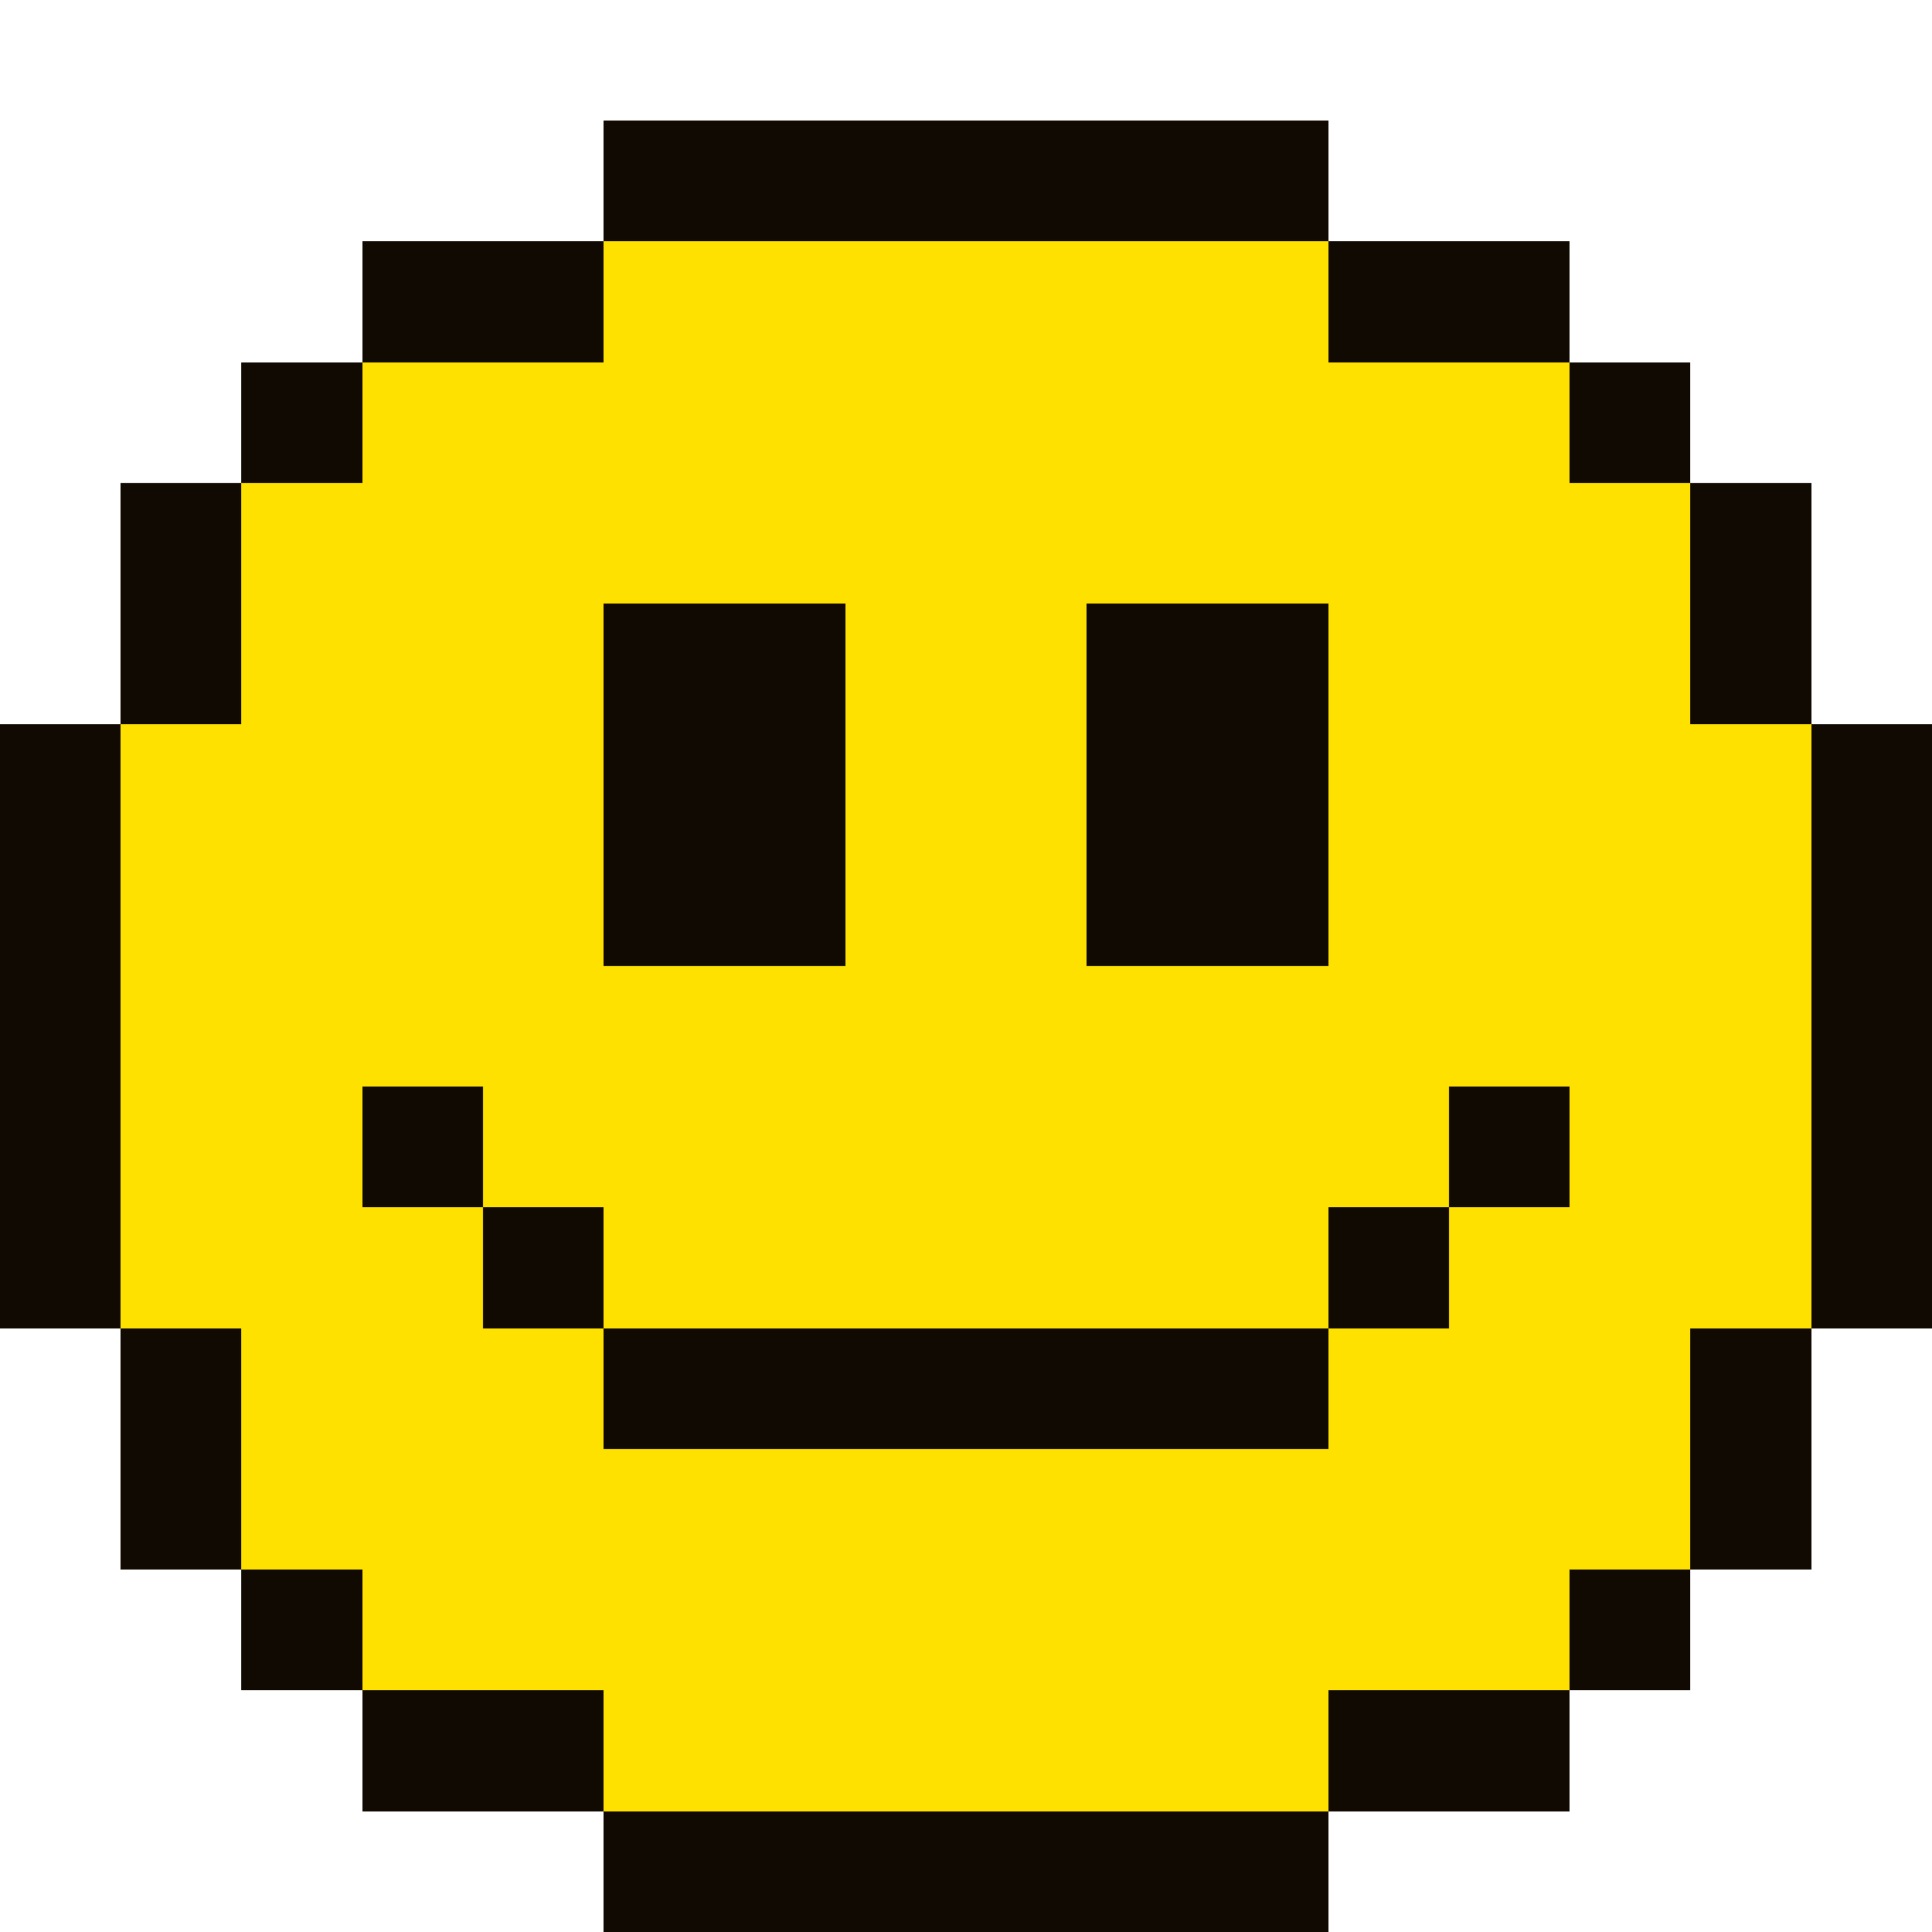
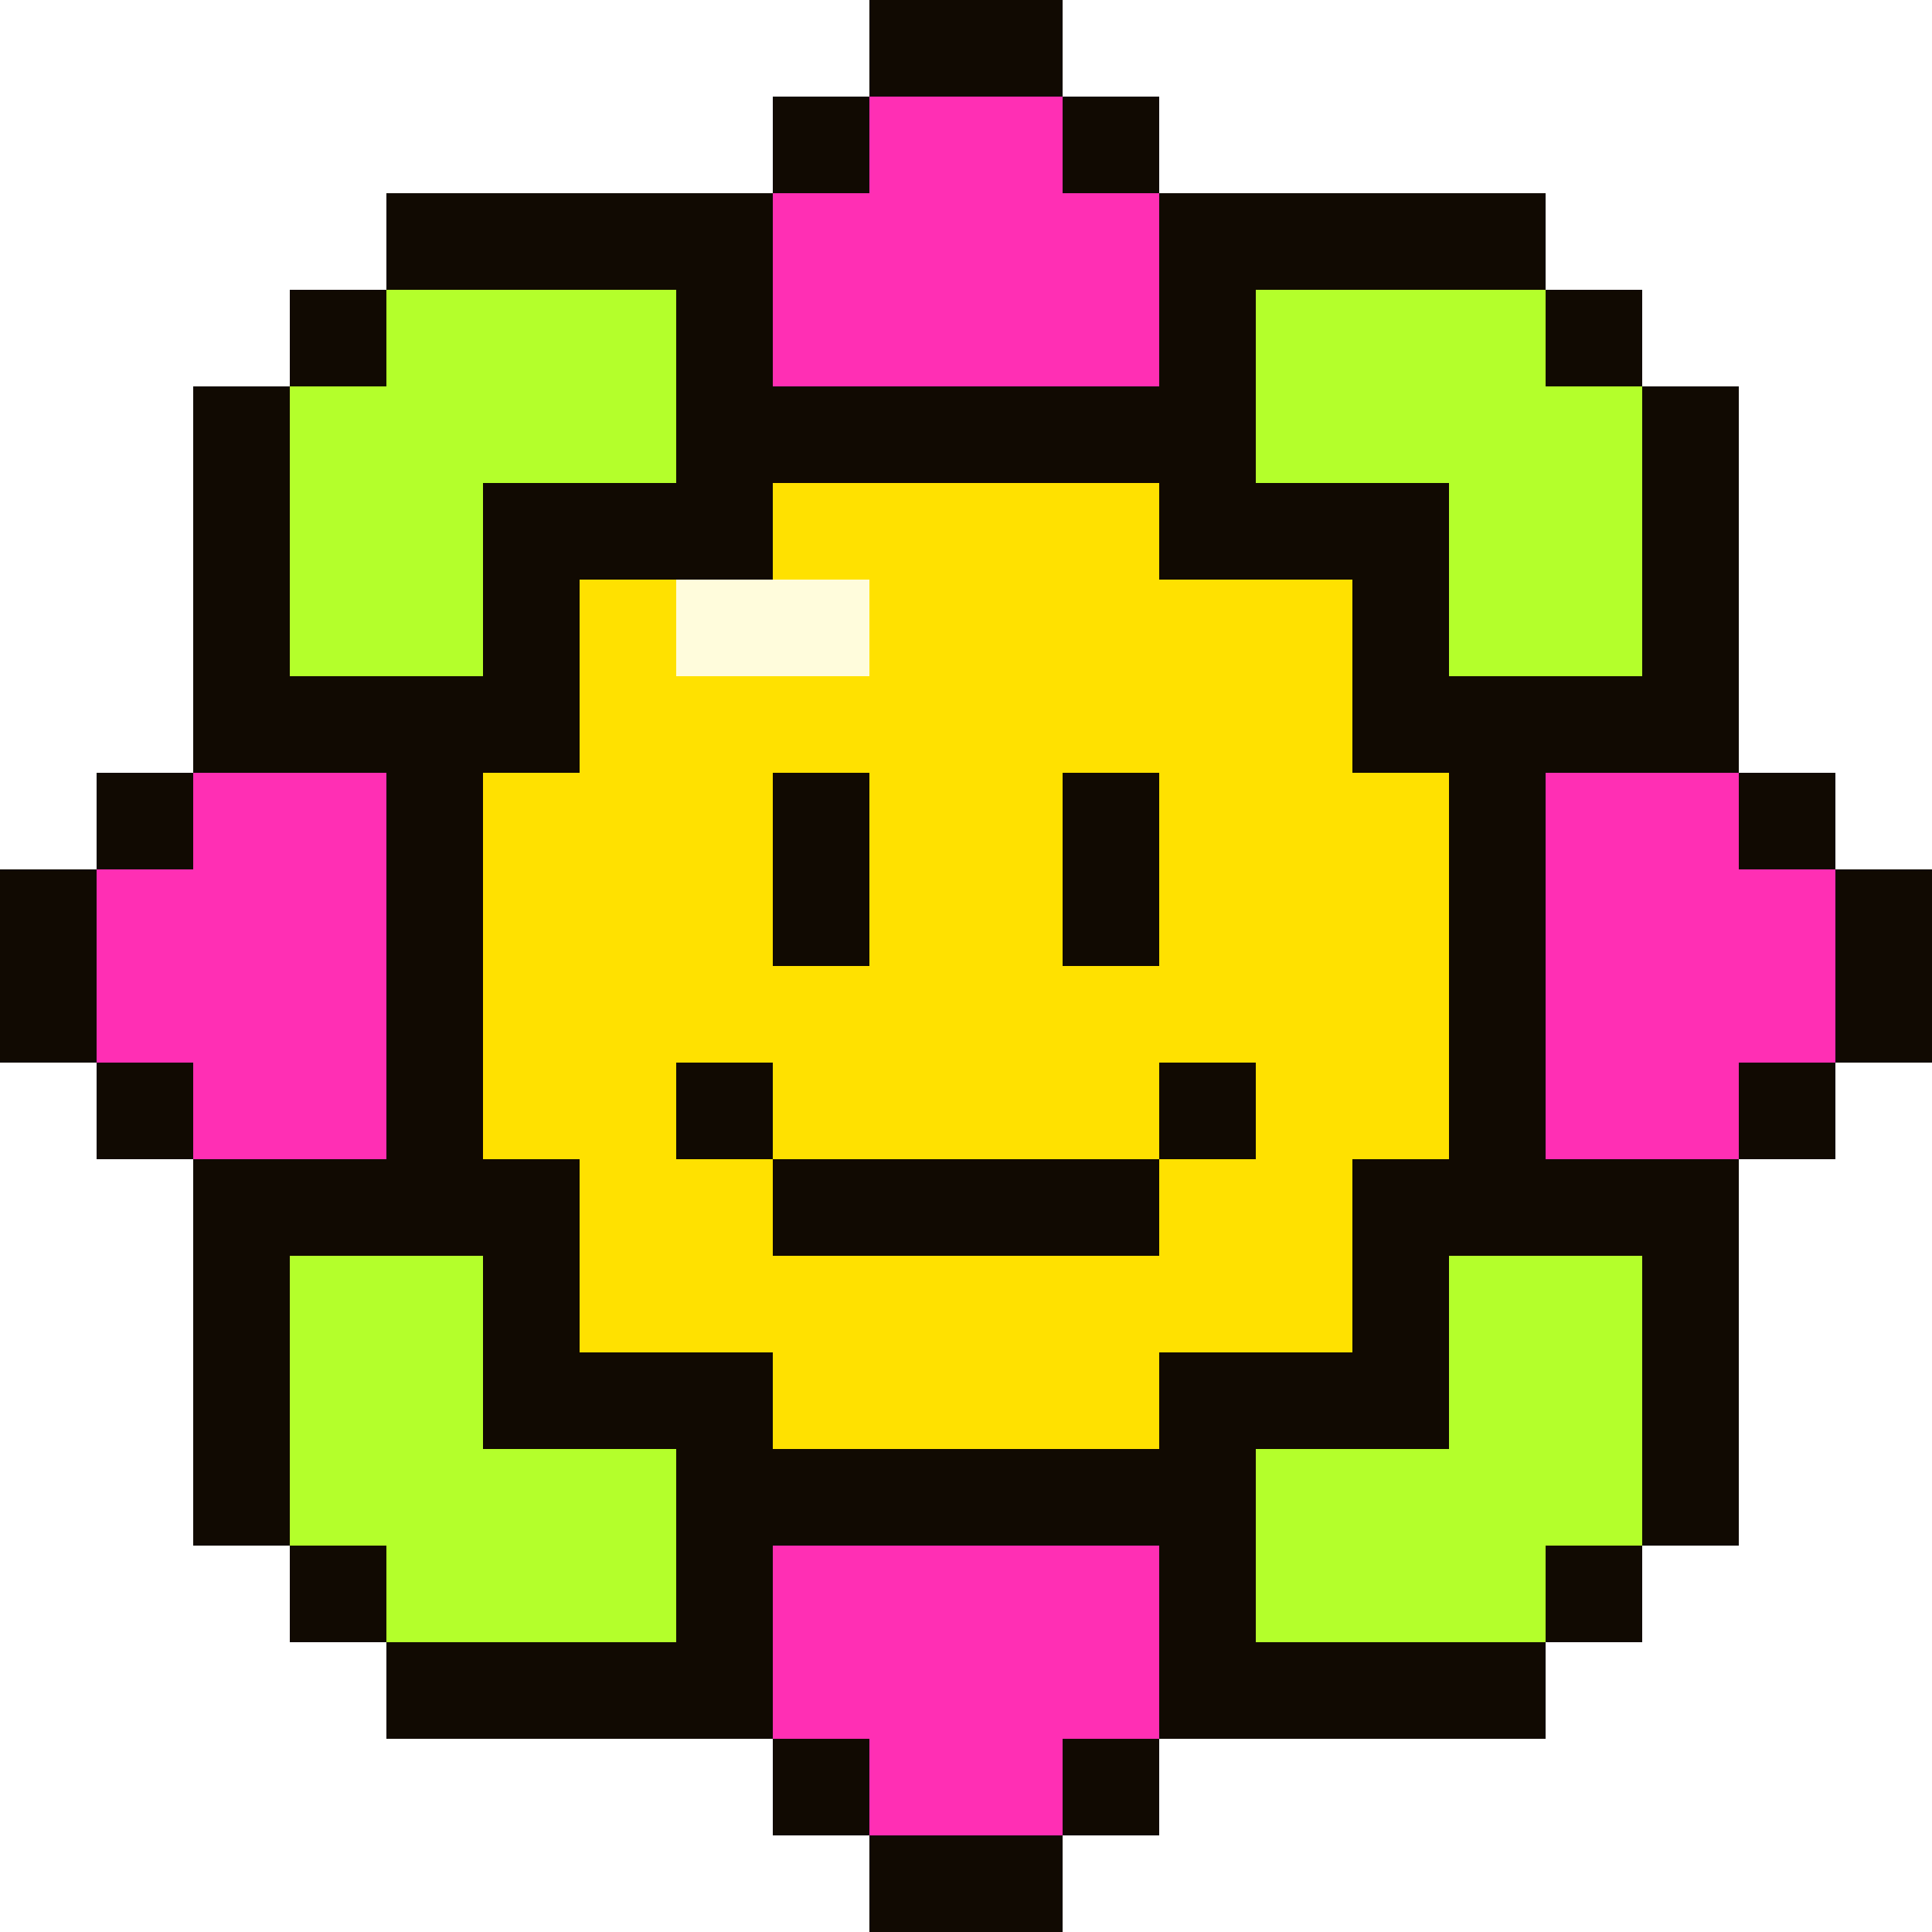
- <svg xmlns="http://www.w3.org/2000/svg" viewBox="0 0 16 16" shape-rendering="crispEdges">
-   <rect x="5" y="1" width="1" height="1" fill="#110A02" />
-   <rect x="6" y="1" width="1" height="1" fill="#110A02" />
-   <rect x="7" y="1" width="1" height="1" fill="#110A02" />
+ <svg xmlns="http://www.w3.org/2000/svg" viewBox="0 0 20 20" shape-rendering="crispEdges">
+   <rect x="9" y="0" width="2" height="1" fill="#110A02" />
  <rect x="8" y="1" width="1" height="1" fill="#110A02" />
-   <rect x="9" y="1" width="1" height="1" fill="#110A02" />
-   <rect x="10" y="1" width="1" height="1" fill="#110A02" />
-   <rect x="3" y="2" width="1" height="1" fill="#110A02" />
-   <rect x="4" y="2" width="1" height="1" fill="#110A02" />
-   <rect x="5" y="2" width="1" height="1" fill="#FFE100" />
-   <rect x="6" y="2" width="1" height="1" fill="#FFE100" />
-   <rect x="7" y="2" width="1" height="1" fill="#FFE100" />
-   <rect x="8" y="2" width="1" height="1" fill="#FFE100" />
-   <rect x="9" y="2" width="1" height="1" fill="#FFE100" />
-   <rect x="10" y="2" width="1" height="1" fill="#FFE100" />
-   <rect x="11" y="2" width="1" height="1" fill="#110A02" />
-   <rect x="12" y="2" width="1" height="1" fill="#110A02" />
-   <rect x="2" y="3" width="1" height="1" fill="#110A02" />
-   <rect x="3" y="3" width="1" height="1" fill="#FFE100" />
-   <rect x="4" y="3" width="1" height="1" fill="#FFE100" />
-   <rect x="5" y="3" width="1" height="1" fill="#FFE100" />
-   <rect x="6" y="3" width="1" height="1" fill="#FFE100" />
-   <rect x="7" y="3" width="1" height="1" fill="#FFE100" />
-   <rect x="8" y="3" width="1" height="1" fill="#FFE100" />
-   <rect x="9" y="3" width="1" height="1" fill="#FFE100" />
-   <rect x="10" y="3" width="1" height="1" fill="#FFE100" />
-   <rect x="11" y="3" width="1" height="1" fill="#FFE100" />
-   <rect x="12" y="3" width="1" height="1" fill="#FFE100" />
-   <rect x="13" y="3" width="1" height="1" fill="#110A02" />
-   <rect x="1" y="4" width="1" height="1" fill="#110A02" />
-   <rect x="2" y="4" width="1" height="1" fill="#FFE100" />
-   <rect x="3" y="4" width="1" height="1" fill="#FFE100" />
-   <rect x="4" y="4" width="1" height="1" fill="#FFE100" />
-   <rect x="5" y="4" width="1" height="1" fill="#FFE100" />
-   <rect x="6" y="4" width="1" height="1" fill="#FFE100" />
-   <rect x="7" y="4" width="1" height="1" fill="#FFE100" />
-   <rect x="8" y="4" width="1" height="1" fill="#FFE100" />
-   <rect x="9" y="4" width="1" height="1" fill="#FFE100" />
-   <rect x="10" y="4" width="1" height="1" fill="#FFE100" />
-   <rect x="11" y="4" width="1" height="1" fill="#FFE100" />
-   <rect x="12" y="4" width="1" height="1" fill="#FFE100" />
-   <rect x="13" y="4" width="1" height="1" fill="#FFE100" />
-   <rect x="14" y="4" width="1" height="1" fill="#110A02" />
-   <rect x="1" y="5" width="1" height="1" fill="#110A02" />
-   <rect x="2" y="5" width="1" height="1" fill="#FFE100" />
-   <rect x="3" y="5" width="1" height="1" fill="#FFE100" />
-   <rect x="4" y="5" width="1" height="1" fill="#FFE100" />
-   <rect x="5" y="5" width="1" height="1" fill="#110A02" />
-   <rect x="6" y="5" width="1" height="1" fill="#110A02" />
-   <rect x="7" y="5" width="1" height="1" fill="#FFE100" />
-   <rect x="8" y="5" width="1" height="1" fill="#FFE100" />
-   <rect x="9" y="5" width="1" height="1" fill="#110A02" />
-   <rect x="10" y="5" width="1" height="1" fill="#110A02" />
-   <rect x="11" y="5" width="1" height="1" fill="#FFE100" />
-   <rect x="12" y="5" width="1" height="1" fill="#FFE100" />
-   <rect x="13" y="5" width="1" height="1" fill="#FFE100" />
-   <rect x="14" y="5" width="1" height="1" fill="#110A02" />
-   <rect x="0" y="6" width="1" height="1" fill="#110A02" />
-   <rect x="1" y="6" width="1" height="1" fill="#FFE100" />
-   <rect x="2" y="6" width="1" height="1" fill="#FFE100" />
-   <rect x="3" y="6" width="1" height="1" fill="#FFE100" />
-   <rect x="4" y="6" width="1" height="1" fill="#FFE100" />
+   <rect x="9" y="1" width="2" height="1" fill="#FF2FB4" />
+   <rect x="11" y="1" width="1" height="1" fill="#110A02" />
+   <rect x="4" y="2" width="4" height="1" fill="#110A02" />
+   <rect x="8" y="2" width="4" height="1" fill="#FF2FB4" />
+   <rect x="12" y="2" width="4" height="1" fill="#110A02" />
+   <rect x="3" y="3" width="1" height="1" fill="#110A02" />
+   <rect x="4" y="3" width="3" height="1" fill="#B4FF2B" />
+   <rect x="7" y="3" width="1" height="1" fill="#110A02" />
+   <rect x="8" y="3" width="4" height="1" fill="#FF2FB4" />
+   <rect x="12" y="3" width="1" height="1" fill="#110A02" />
+   <rect x="13" y="3" width="3" height="1" fill="#B4FF2B" />
+   <rect x="16" y="3" width="1" height="1" fill="#110A02" />
+   <rect x="2" y="4" width="1" height="1" fill="#110A02" />
+   <rect x="3" y="4" width="4" height="1" fill="#B4FF2B" />
+   <rect x="7" y="4" width="6" height="1" fill="#110A02" />
+   <rect x="13" y="4" width="4" height="1" fill="#B4FF2B" />
+   <rect x="17" y="4" width="1" height="1" fill="#110A02" />
+   <rect x="2" y="5" width="1" height="1" fill="#110A02" />
+   <rect x="3" y="5" width="2" height="1" fill="#B4FF2B" />
+   <rect x="5" y="5" width="3" height="1" fill="#110A02" />
+   <rect x="8" y="5" width="4" height="1" fill="#FFE100" />
+   <rect x="12" y="5" width="3" height="1" fill="#110A02" />
+   <rect x="15" y="5" width="2" height="1" fill="#B4FF2B" />
+   <rect x="17" y="5" width="1" height="1" fill="#110A02" />
+   <rect x="2" y="6" width="1" height="1" fill="#110A02" />
+   <rect x="3" y="6" width="2" height="1" fill="#B4FF2B" />
  <rect x="5" y="6" width="1" height="1" fill="#110A02" />
-   <rect x="6" y="6" width="1" height="1" fill="#110A02" />
-   <rect x="7" y="6" width="1" height="1" fill="#FFE100" />
-   <rect x="8" y="6" width="1" height="1" fill="#FFE100" />
-   <rect x="9" y="6" width="1" height="1" fill="#110A02" />
-   <rect x="10" y="6" width="1" height="1" fill="#110A02" />
-   <rect x="11" y="6" width="1" height="1" fill="#FFE100" />
-   <rect x="12" y="6" width="1" height="1" fill="#FFE100" />
-   <rect x="13" y="6" width="1" height="1" fill="#FFE100" />
-   <rect x="14" y="6" width="1" height="1" fill="#FFE100" />
-   <rect x="15" y="6" width="1" height="1" fill="#110A02" />
-   <rect x="0" y="7" width="1" height="1" fill="#110A02" />
-   <rect x="1" y="7" width="1" height="1" fill="#FFE100" />
-   <rect x="2" y="7" width="1" height="1" fill="#FFE100" />
-   <rect x="3" y="7" width="1" height="1" fill="#FFE100" />
-   <rect x="4" y="7" width="1" height="1" fill="#FFE100" />
-   <rect x="5" y="7" width="1" height="1" fill="#110A02" />
-   <rect x="6" y="7" width="1" height="1" fill="#110A02" />
-   <rect x="7" y="7" width="1" height="1" fill="#FFE100" />
-   <rect x="8" y="7" width="1" height="1" fill="#FFE100" />
-   <rect x="9" y="7" width="1" height="1" fill="#110A02" />
-   <rect x="10" y="7" width="1" height="1" fill="#110A02" />
-   <rect x="11" y="7" width="1" height="1" fill="#FFE100" />
-   <rect x="12" y="7" width="1" height="1" fill="#FFE100" />
-   <rect x="13" y="7" width="1" height="1" fill="#FFE100" />
-   <rect x="14" y="7" width="1" height="1" fill="#FFE100" />
-   <rect x="15" y="7" width="1" height="1" fill="#110A02" />
-   <rect x="0" y="8" width="1" height="1" fill="#110A02" />
-   <rect x="1" y="8" width="1" height="1" fill="#FFE100" />
-   <rect x="2" y="8" width="1" height="1" fill="#FFE100" />
-   <rect x="3" y="8" width="1" height="1" fill="#FFE100" />
-   <rect x="4" y="8" width="1" height="1" fill="#FFE100" />
-   <rect x="5" y="8" width="1" height="1" fill="#FFE100" />
-   <rect x="6" y="8" width="1" height="1" fill="#FFE100" />
-   <rect x="7" y="8" width="1" height="1" fill="#FFE100" />
-   <rect x="8" y="8" width="1" height="1" fill="#FFE100" />
-   <rect x="9" y="8" width="1" height="1" fill="#FFE100" />
-   <rect x="10" y="8" width="1" height="1" fill="#FFE100" />
-   <rect x="11" y="8" width="1" height="1" fill="#FFE100" />
-   <rect x="12" y="8" width="1" height="1" fill="#FFE100" />
-   <rect x="13" y="8" width="1" height="1" fill="#FFE100" />
-   <rect x="14" y="8" width="1" height="1" fill="#FFE100" />
+   <rect x="6" y="6" width="1" height="1" fill="#FFE100" />
+   <rect x="7" y="6" width="2" height="1" fill="#FFFCDC" />
+   <rect x="9" y="6" width="5" height="1" fill="#FFE100" />
+   <rect x="14" y="6" width="1" height="1" fill="#110A02" />
+   <rect x="15" y="6" width="2" height="1" fill="#B4FF2B" />
+   <rect x="17" y="6" width="1" height="1" fill="#110A02" />
+   <rect x="2" y="7" width="4" height="1" fill="#110A02" />
+   <rect x="6" y="7" width="8" height="1" fill="#FFE100" />
+   <rect x="14" y="7" width="4" height="1" fill="#110A02" />
+   <rect x="1" y="8" width="1" height="1" fill="#110A02" />
+   <rect x="2" y="8" width="2" height="1" fill="#FF2FB4" />
+   <rect x="4" y="8" width="1" height="1" fill="#110A02" />
+   <rect x="5" y="8" width="3" height="1" fill="#FFE100" />
+   <rect x="8" y="8" width="1" height="1" fill="#110A02" />
+   <rect x="9" y="8" width="2" height="1" fill="#FFE100" />
+   <rect x="11" y="8" width="1" height="1" fill="#110A02" />
+   <rect x="12" y="8" width="3" height="1" fill="#FFE100" />
  <rect x="15" y="8" width="1" height="1" fill="#110A02" />
+   <rect x="16" y="8" width="2" height="1" fill="#FF2FB4" />
+   <rect x="18" y="8" width="1" height="1" fill="#110A02" />
  <rect x="0" y="9" width="1" height="1" fill="#110A02" />
-   <rect x="1" y="9" width="1" height="1" fill="#FFE100" />
-   <rect x="2" y="9" width="1" height="1" fill="#FFE100" />
-   <rect x="3" y="9" width="1" height="1" fill="#110A02" />
-   <rect x="4" y="9" width="1" height="1" fill="#FFE100" />
-   <rect x="5" y="9" width="1" height="1" fill="#FFE100" />
-   <rect x="6" y="9" width="1" height="1" fill="#FFE100" />
-   <rect x="7" y="9" width="1" height="1" fill="#FFE100" />
-   <rect x="8" y="9" width="1" height="1" fill="#FFE100" />
-   <rect x="9" y="9" width="1" height="1" fill="#FFE100" />
-   <rect x="10" y="9" width="1" height="1" fill="#FFE100" />
-   <rect x="11" y="9" width="1" height="1" fill="#FFE100" />
-   <rect x="12" y="9" width="1" height="1" fill="#110A02" />
-   <rect x="13" y="9" width="1" height="1" fill="#FFE100" />
-   <rect x="14" y="9" width="1" height="1" fill="#FFE100" />
+   <rect x="1" y="9" width="3" height="1" fill="#FF2FB4" />
+   <rect x="4" y="9" width="1" height="1" fill="#110A02" />
+   <rect x="5" y="9" width="3" height="1" fill="#FFE100" />
+   <rect x="8" y="9" width="1" height="1" fill="#110A02" />
+   <rect x="9" y="9" width="2" height="1" fill="#FFE100" />
+   <rect x="11" y="9" width="1" height="1" fill="#110A02" />
+   <rect x="12" y="9" width="3" height="1" fill="#FFE100" />
  <rect x="15" y="9" width="1" height="1" fill="#110A02" />
+   <rect x="16" y="9" width="3" height="1" fill="#FF2FB4" />
+   <rect x="19" y="9" width="1" height="1" fill="#110A02" />
  <rect x="0" y="10" width="1" height="1" fill="#110A02" />
-   <rect x="1" y="10" width="1" height="1" fill="#FFE100" />
-   <rect x="2" y="10" width="1" height="1" fill="#FFE100" />
-   <rect x="3" y="10" width="1" height="1" fill="#FFE100" />
+   <rect x="1" y="10" width="3" height="1" fill="#FF2FB4" />
  <rect x="4" y="10" width="1" height="1" fill="#110A02" />
-   <rect x="5" y="10" width="1" height="1" fill="#FFE100" />
-   <rect x="6" y="10" width="1" height="1" fill="#FFE100" />
-   <rect x="7" y="10" width="1" height="1" fill="#FFE100" />
-   <rect x="8" y="10" width="1" height="1" fill="#FFE100" />
-   <rect x="9" y="10" width="1" height="1" fill="#FFE100" />
-   <rect x="10" y="10" width="1" height="1" fill="#FFE100" />
-   <rect x="11" y="10" width="1" height="1" fill="#110A02" />
-   <rect x="12" y="10" width="1" height="1" fill="#FFE100" />
-   <rect x="13" y="10" width="1" height="1" fill="#FFE100" />
-   <rect x="14" y="10" width="1" height="1" fill="#FFE100" />
+   <rect x="5" y="10" width="10" height="1" fill="#FFE100" />
  <rect x="15" y="10" width="1" height="1" fill="#110A02" />
+   <rect x="16" y="10" width="3" height="1" fill="#FF2FB4" />
+   <rect x="19" y="10" width="1" height="1" fill="#110A02" />
  <rect x="1" y="11" width="1" height="1" fill="#110A02" />
-   <rect x="2" y="11" width="1" height="1" fill="#FFE100" />
-   <rect x="3" y="11" width="1" height="1" fill="#FFE100" />
-   <rect x="4" y="11" width="1" height="1" fill="#FFE100" />
-   <rect x="5" y="11" width="1" height="1" fill="#110A02" />
-   <rect x="6" y="11" width="1" height="1" fill="#110A02" />
+   <rect x="2" y="11" width="2" height="1" fill="#FF2FB4" />
+   <rect x="4" y="11" width="1" height="1" fill="#110A02" />
+   <rect x="5" y="11" width="2" height="1" fill="#FFE100" />
  <rect x="7" y="11" width="1" height="1" fill="#110A02" />
-   <rect x="8" y="11" width="1" height="1" fill="#110A02" />
-   <rect x="9" y="11" width="1" height="1" fill="#110A02" />
-   <rect x="10" y="11" width="1" height="1" fill="#110A02" />
-   <rect x="11" y="11" width="1" height="1" fill="#FFE100" />
-   <rect x="12" y="11" width="1" height="1" fill="#FFE100" />
-   <rect x="13" y="11" width="1" height="1" fill="#FFE100" />
-   <rect x="14" y="11" width="1" height="1" fill="#110A02" />
-   <rect x="1" y="12" width="1" height="1" fill="#110A02" />
-   <rect x="2" y="12" width="1" height="1" fill="#FFE100" />
-   <rect x="3" y="12" width="1" height="1" fill="#FFE100" />
-   <rect x="4" y="12" width="1" height="1" fill="#FFE100" />
-   <rect x="5" y="12" width="1" height="1" fill="#FFE100" />
-   <rect x="6" y="12" width="1" height="1" fill="#FFE100" />
-   <rect x="7" y="12" width="1" height="1" fill="#FFE100" />
-   <rect x="8" y="12" width="1" height="1" fill="#FFE100" />
-   <rect x="9" y="12" width="1" height="1" fill="#FFE100" />
-   <rect x="10" y="12" width="1" height="1" fill="#FFE100" />
-   <rect x="11" y="12" width="1" height="1" fill="#FFE100" />
-   <rect x="12" y="12" width="1" height="1" fill="#FFE100" />
-   <rect x="13" y="12" width="1" height="1" fill="#FFE100" />
-   <rect x="14" y="12" width="1" height="1" fill="#110A02" />
+   <rect x="8" y="11" width="4" height="1" fill="#FFE100" />
+   <rect x="12" y="11" width="1" height="1" fill="#110A02" />
+   <rect x="13" y="11" width="2" height="1" fill="#FFE100" />
+   <rect x="15" y="11" width="1" height="1" fill="#110A02" />
+   <rect x="16" y="11" width="2" height="1" fill="#FF2FB4" />
+   <rect x="18" y="11" width="1" height="1" fill="#110A02" />
+   <rect x="2" y="12" width="4" height="1" fill="#110A02" />
+   <rect x="6" y="12" width="2" height="1" fill="#FFE100" />
+   <rect x="8" y="12" width="4" height="1" fill="#110A02" />
+   <rect x="12" y="12" width="2" height="1" fill="#FFE100" />
+   <rect x="14" y="12" width="4" height="1" fill="#110A02" />
  <rect x="2" y="13" width="1" height="1" fill="#110A02" />
-   <rect x="3" y="13" width="1" height="1" fill="#FFE100" />
-   <rect x="4" y="13" width="1" height="1" fill="#FFE100" />
-   <rect x="5" y="13" width="1" height="1" fill="#FFE100" />
-   <rect x="6" y="13" width="1" height="1" fill="#FFE100" />
-   <rect x="7" y="13" width="1" height="1" fill="#FFE100" />
-   <rect x="8" y="13" width="1" height="1" fill="#FFE100" />
-   <rect x="9" y="13" width="1" height="1" fill="#FFE100" />
-   <rect x="10" y="13" width="1" height="1" fill="#FFE100" />
-   <rect x="11" y="13" width="1" height="1" fill="#FFE100" />
-   <rect x="12" y="13" width="1" height="1" fill="#FFE100" />
-   <rect x="13" y="13" width="1" height="1" fill="#110A02" />
-   <rect x="3" y="14" width="1" height="1" fill="#110A02" />
-   <rect x="4" y="14" width="1" height="1" fill="#110A02" />
-   <rect x="5" y="14" width="1" height="1" fill="#FFE100" />
-   <rect x="6" y="14" width="1" height="1" fill="#FFE100" />
-   <rect x="7" y="14" width="1" height="1" fill="#FFE100" />
-   <rect x="8" y="14" width="1" height="1" fill="#FFE100" />
-   <rect x="9" y="14" width="1" height="1" fill="#FFE100" />
-   <rect x="10" y="14" width="1" height="1" fill="#FFE100" />
-   <rect x="11" y="14" width="1" height="1" fill="#110A02" />
-   <rect x="12" y="14" width="1" height="1" fill="#110A02" />
-   <rect x="5" y="15" width="1" height="1" fill="#110A02" />
-   <rect x="6" y="15" width="1" height="1" fill="#110A02" />
-   <rect x="7" y="15" width="1" height="1" fill="#110A02" />
-   <rect x="8" y="15" width="1" height="1" fill="#110A02" />
-   <rect x="9" y="15" width="1" height="1" fill="#110A02" />
-   <rect x="10" y="15" width="1" height="1" fill="#110A02" />
+   <rect x="3" y="13" width="2" height="1" fill="#B4FF2B" />
+   <rect x="5" y="13" width="1" height="1" fill="#110A02" />
+   <rect x="6" y="13" width="8" height="1" fill="#FFE100" />
+   <rect x="14" y="13" width="1" height="1" fill="#110A02" />
+   <rect x="15" y="13" width="2" height="1" fill="#B4FF2B" />
+   <rect x="17" y="13" width="1" height="1" fill="#110A02" />
+   <rect x="2" y="14" width="1" height="1" fill="#110A02" />
+   <rect x="3" y="14" width="2" height="1" fill="#B4FF2B" />
+   <rect x="5" y="14" width="3" height="1" fill="#110A02" />
+   <rect x="8" y="14" width="4" height="1" fill="#FFE100" />
+   <rect x="12" y="14" width="3" height="1" fill="#110A02" />
+   <rect x="15" y="14" width="2" height="1" fill="#B4FF2B" />
+   <rect x="17" y="14" width="1" height="1" fill="#110A02" />
+   <rect x="2" y="15" width="1" height="1" fill="#110A02" />
+   <rect x="3" y="15" width="4" height="1" fill="#B4FF2B" />
+   <rect x="7" y="15" width="6" height="1" fill="#110A02" />
+   <rect x="13" y="15" width="4" height="1" fill="#B4FF2B" />
+   <rect x="17" y="15" width="1" height="1" fill="#110A02" />
+   <rect x="3" y="16" width="1" height="1" fill="#110A02" />
+   <rect x="4" y="16" width="3" height="1" fill="#B4FF2B" />
+   <rect x="7" y="16" width="1" height="1" fill="#110A02" />
+   <rect x="8" y="16" width="4" height="1" fill="#FF2FB4" />
+   <rect x="12" y="16" width="1" height="1" fill="#110A02" />
+   <rect x="13" y="16" width="3" height="1" fill="#B4FF2B" />
+   <rect x="16" y="16" width="1" height="1" fill="#110A02" />
+   <rect x="4" y="17" width="4" height="1" fill="#110A02" />
+   <rect x="8" y="17" width="4" height="1" fill="#FF2FB4" />
+   <rect x="12" y="17" width="4" height="1" fill="#110A02" />
+   <rect x="8" y="18" width="1" height="1" fill="#110A02" />
+   <rect x="9" y="18" width="2" height="1" fill="#FF2FB4" />
+   <rect x="11" y="18" width="1" height="1" fill="#110A02" />
+   <rect x="9" y="19" width="2" height="1" fill="#110A02" />
</svg>
